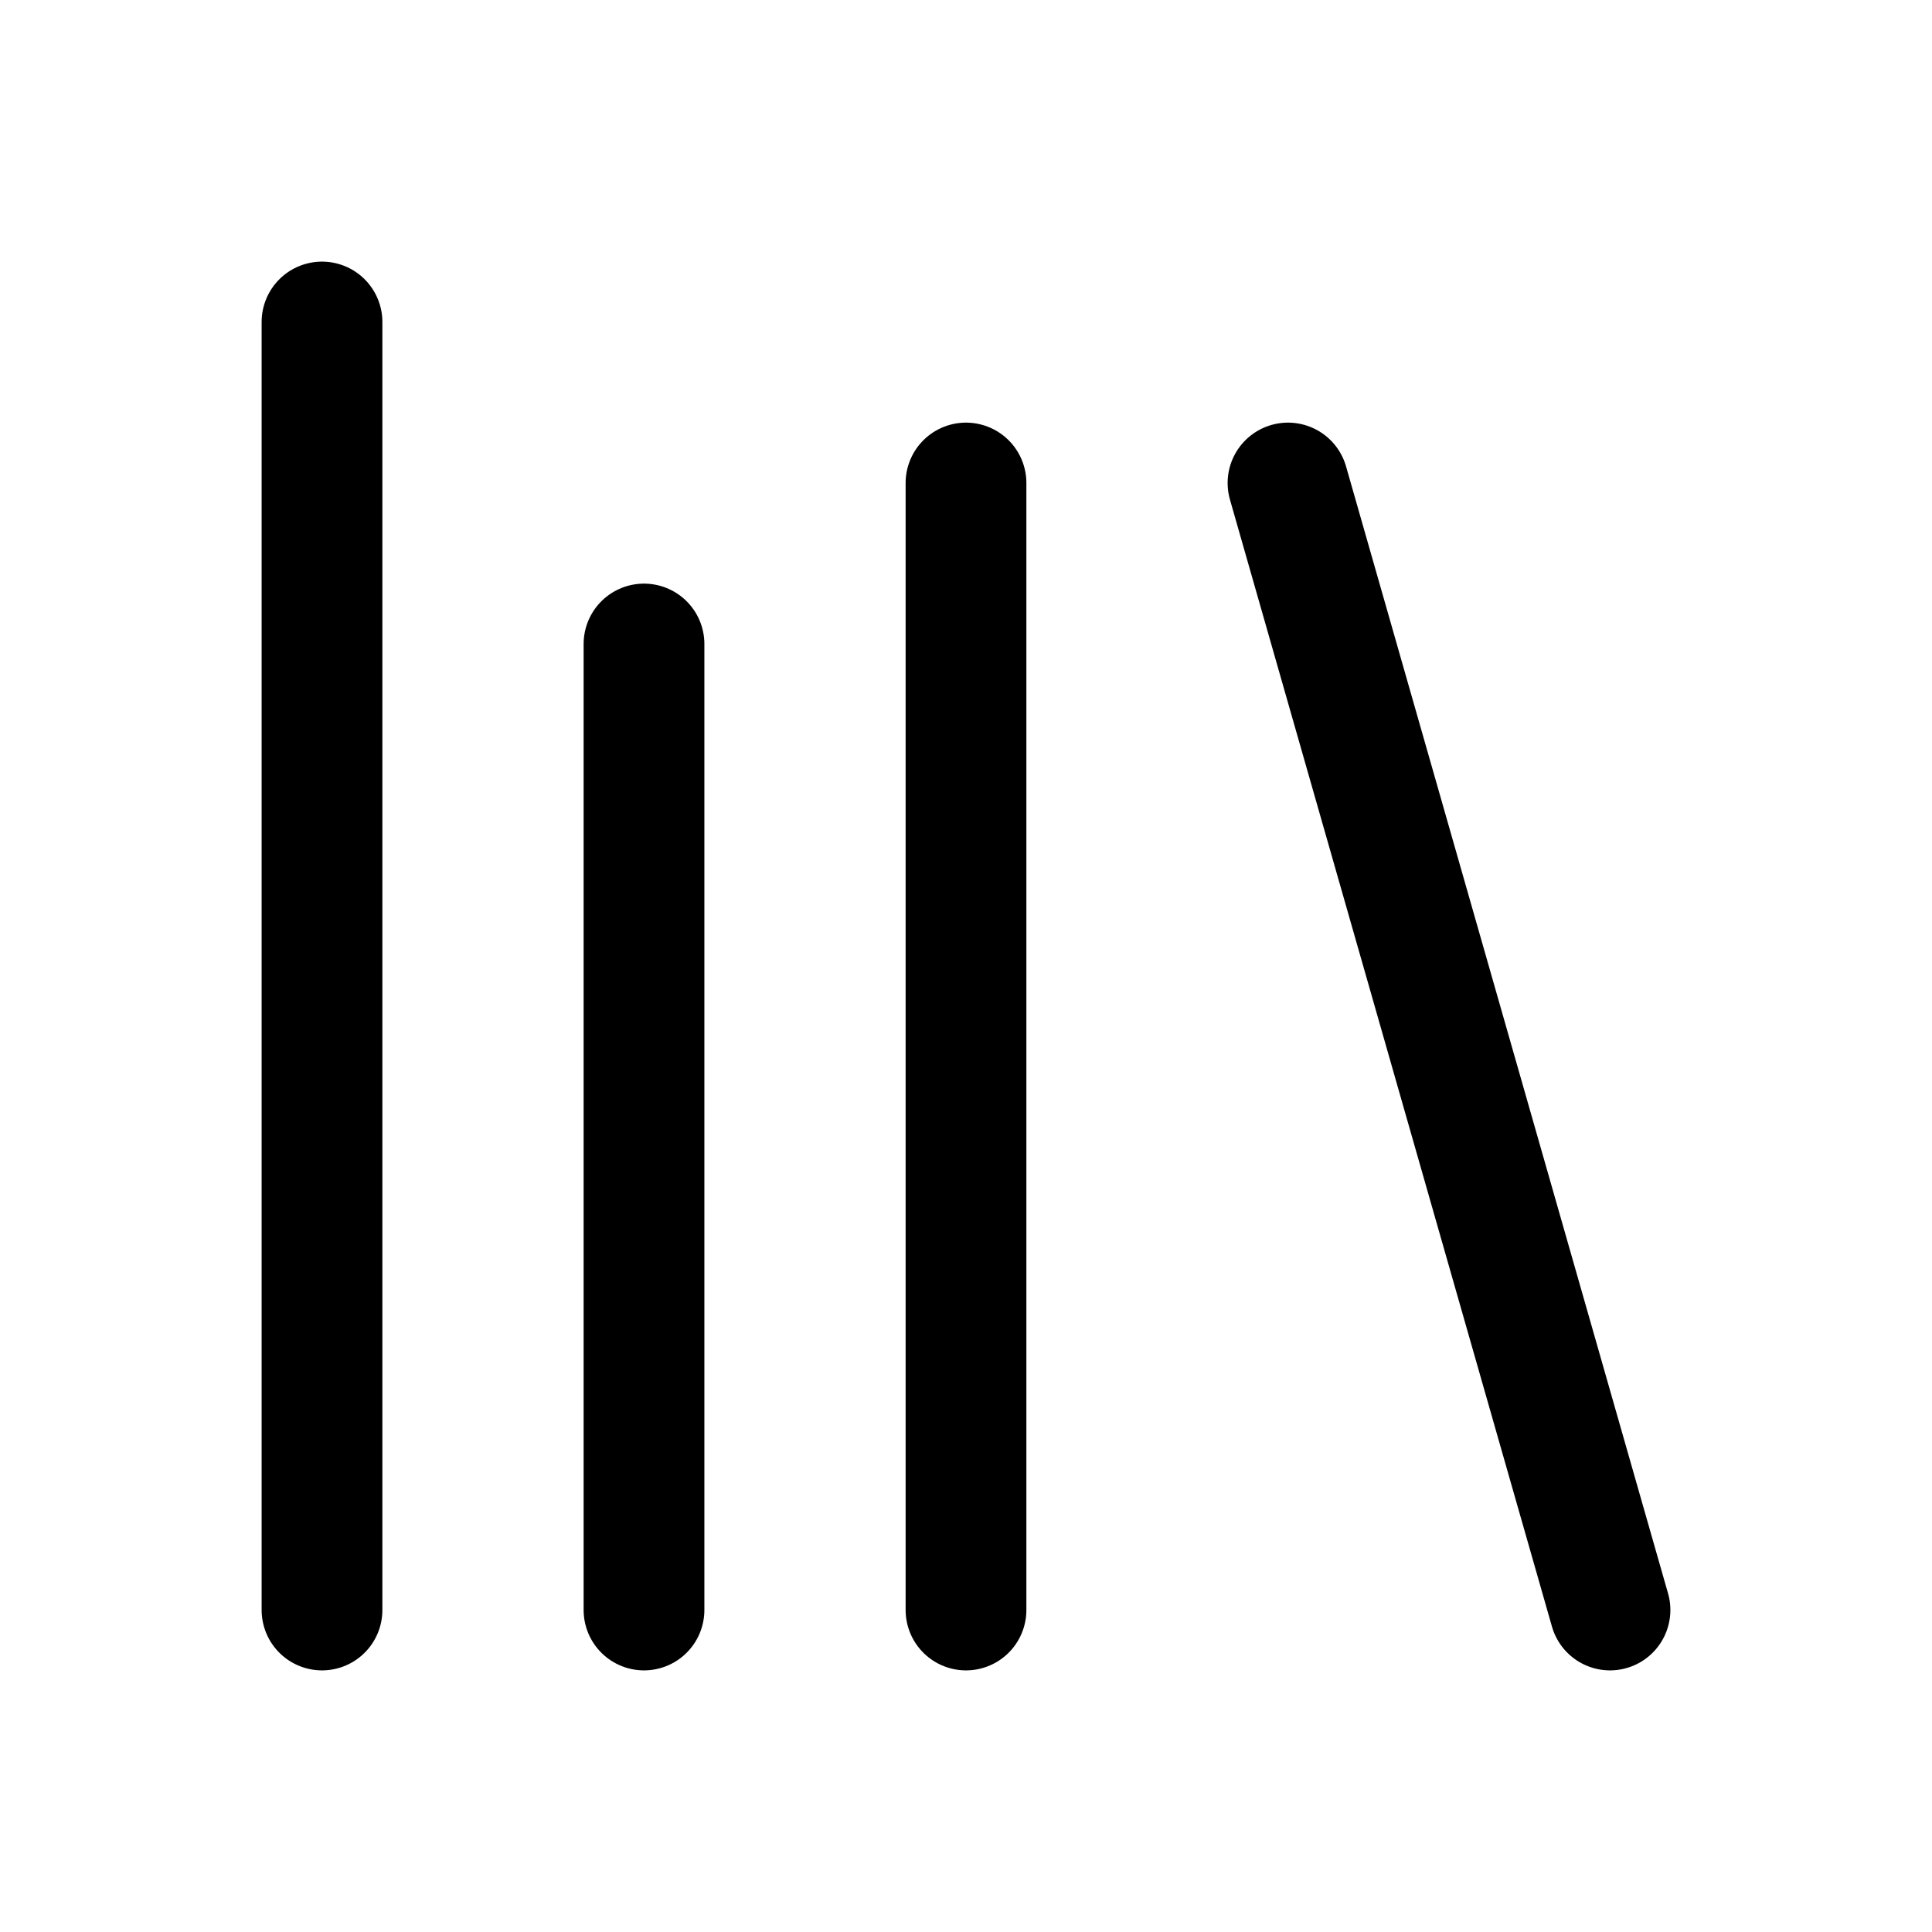
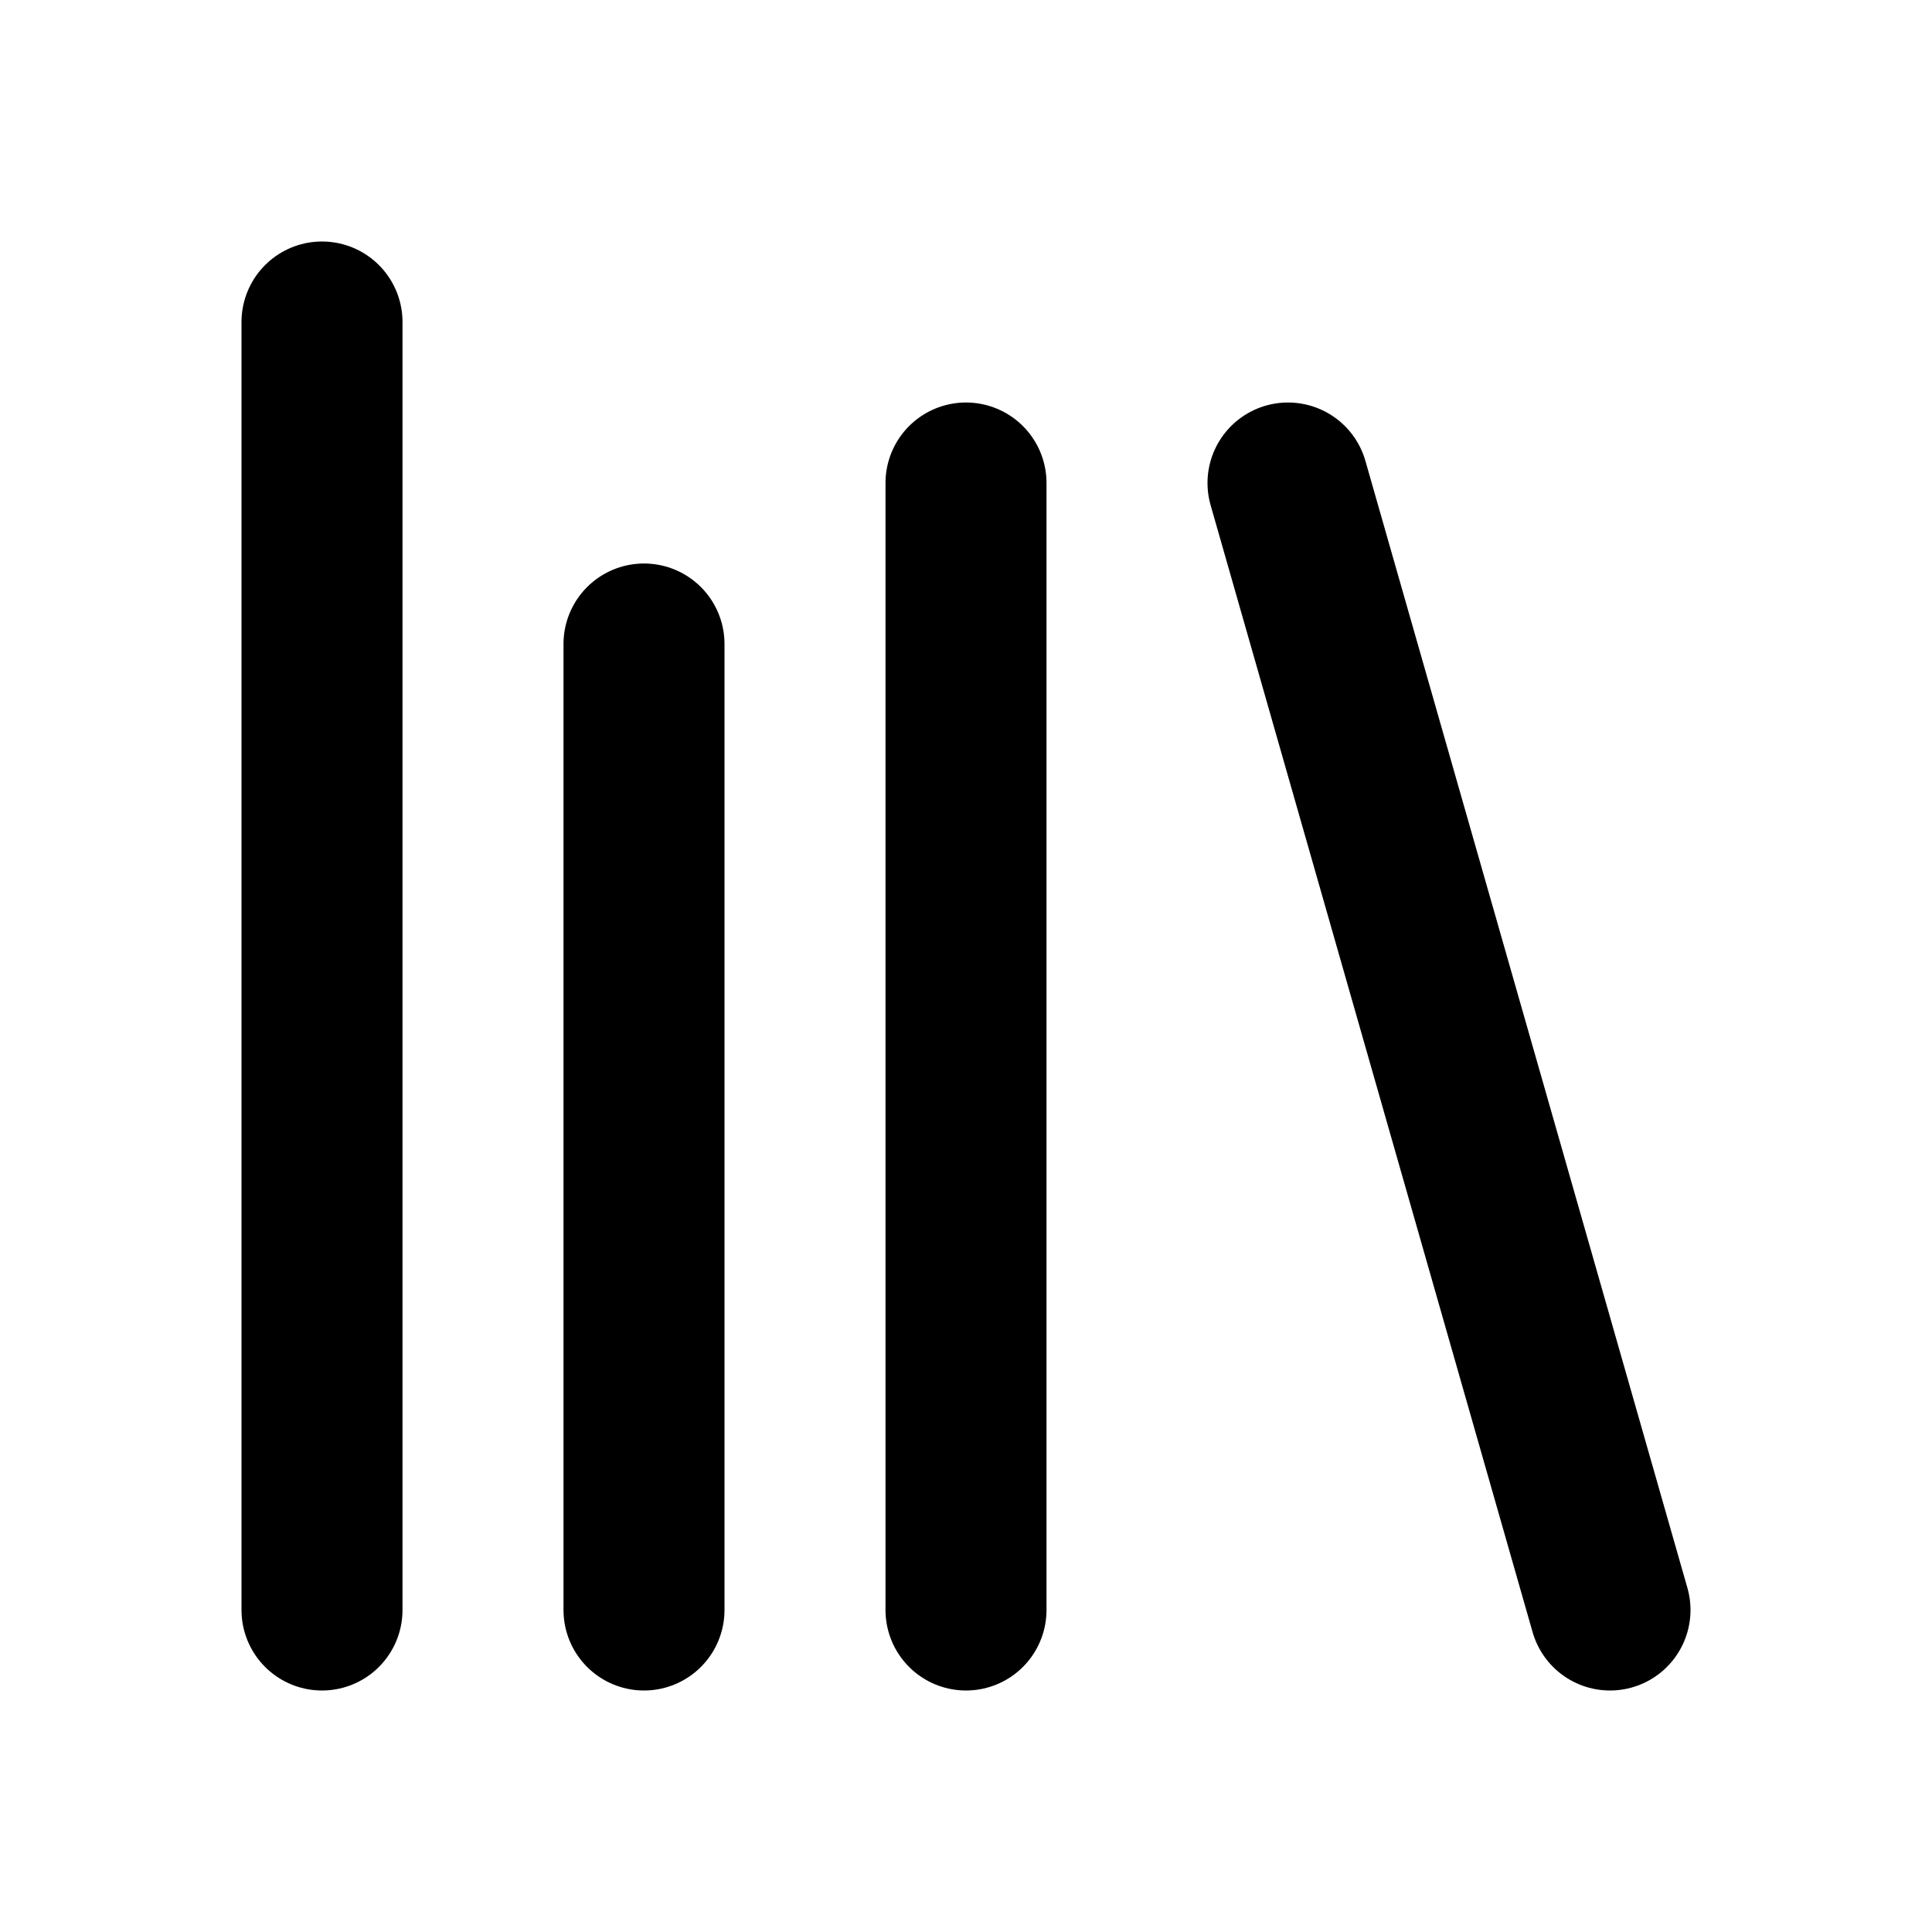
- <svg xmlns="http://www.w3.org/2000/svg" class="lucide lucide-library" width="24" height="24" viewBox="0 0 24 24" fill="none" stroke="currentColor" stroke-width="1.5" stroke-linecap="round" stroke-linejoin="round">
+ <svg xmlns="http://www.w3.org/2000/svg" class="lucide lucide-library" width="24" height="24" viewBox="0 0 24 24" fill="none" stroke="currentColor" stroke-width="2" stroke-linecap="round" stroke-linejoin="round">
  <path d="m16 6 4 14" />
  <path d="M12 6v14" />
  <path d="M8 8v12" />
  <path d="M4 4v16" />
</svg>
